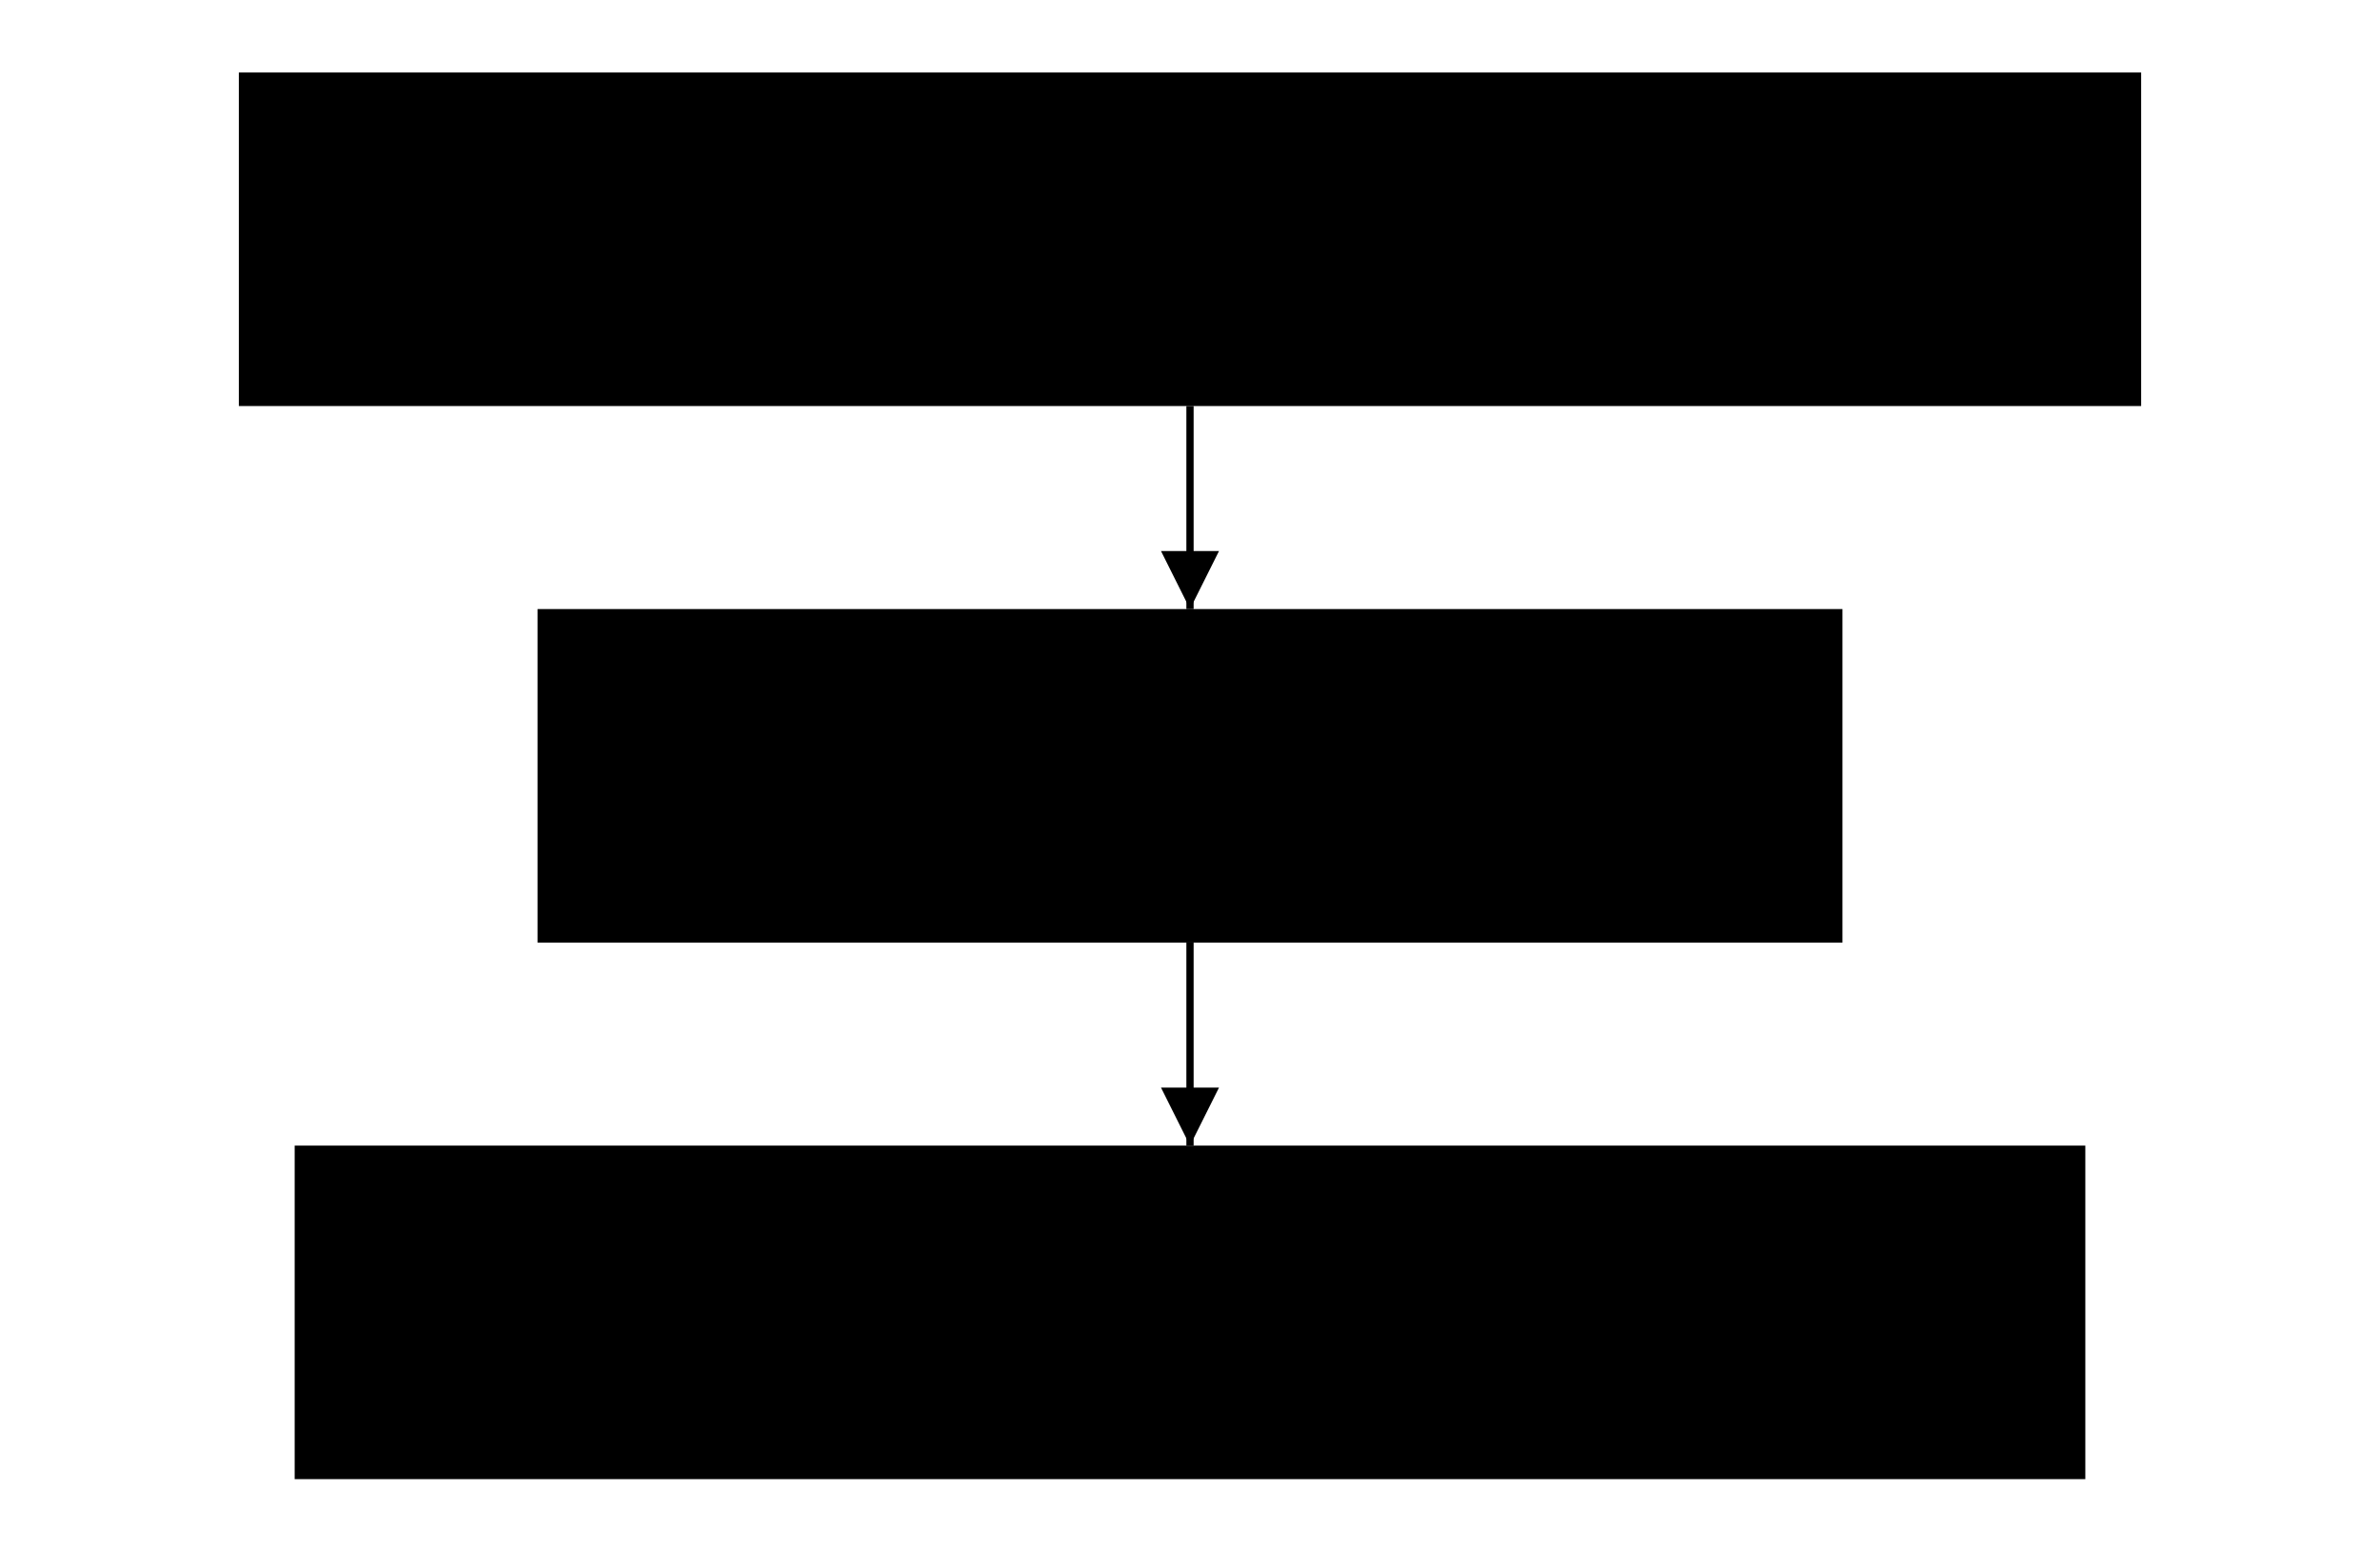
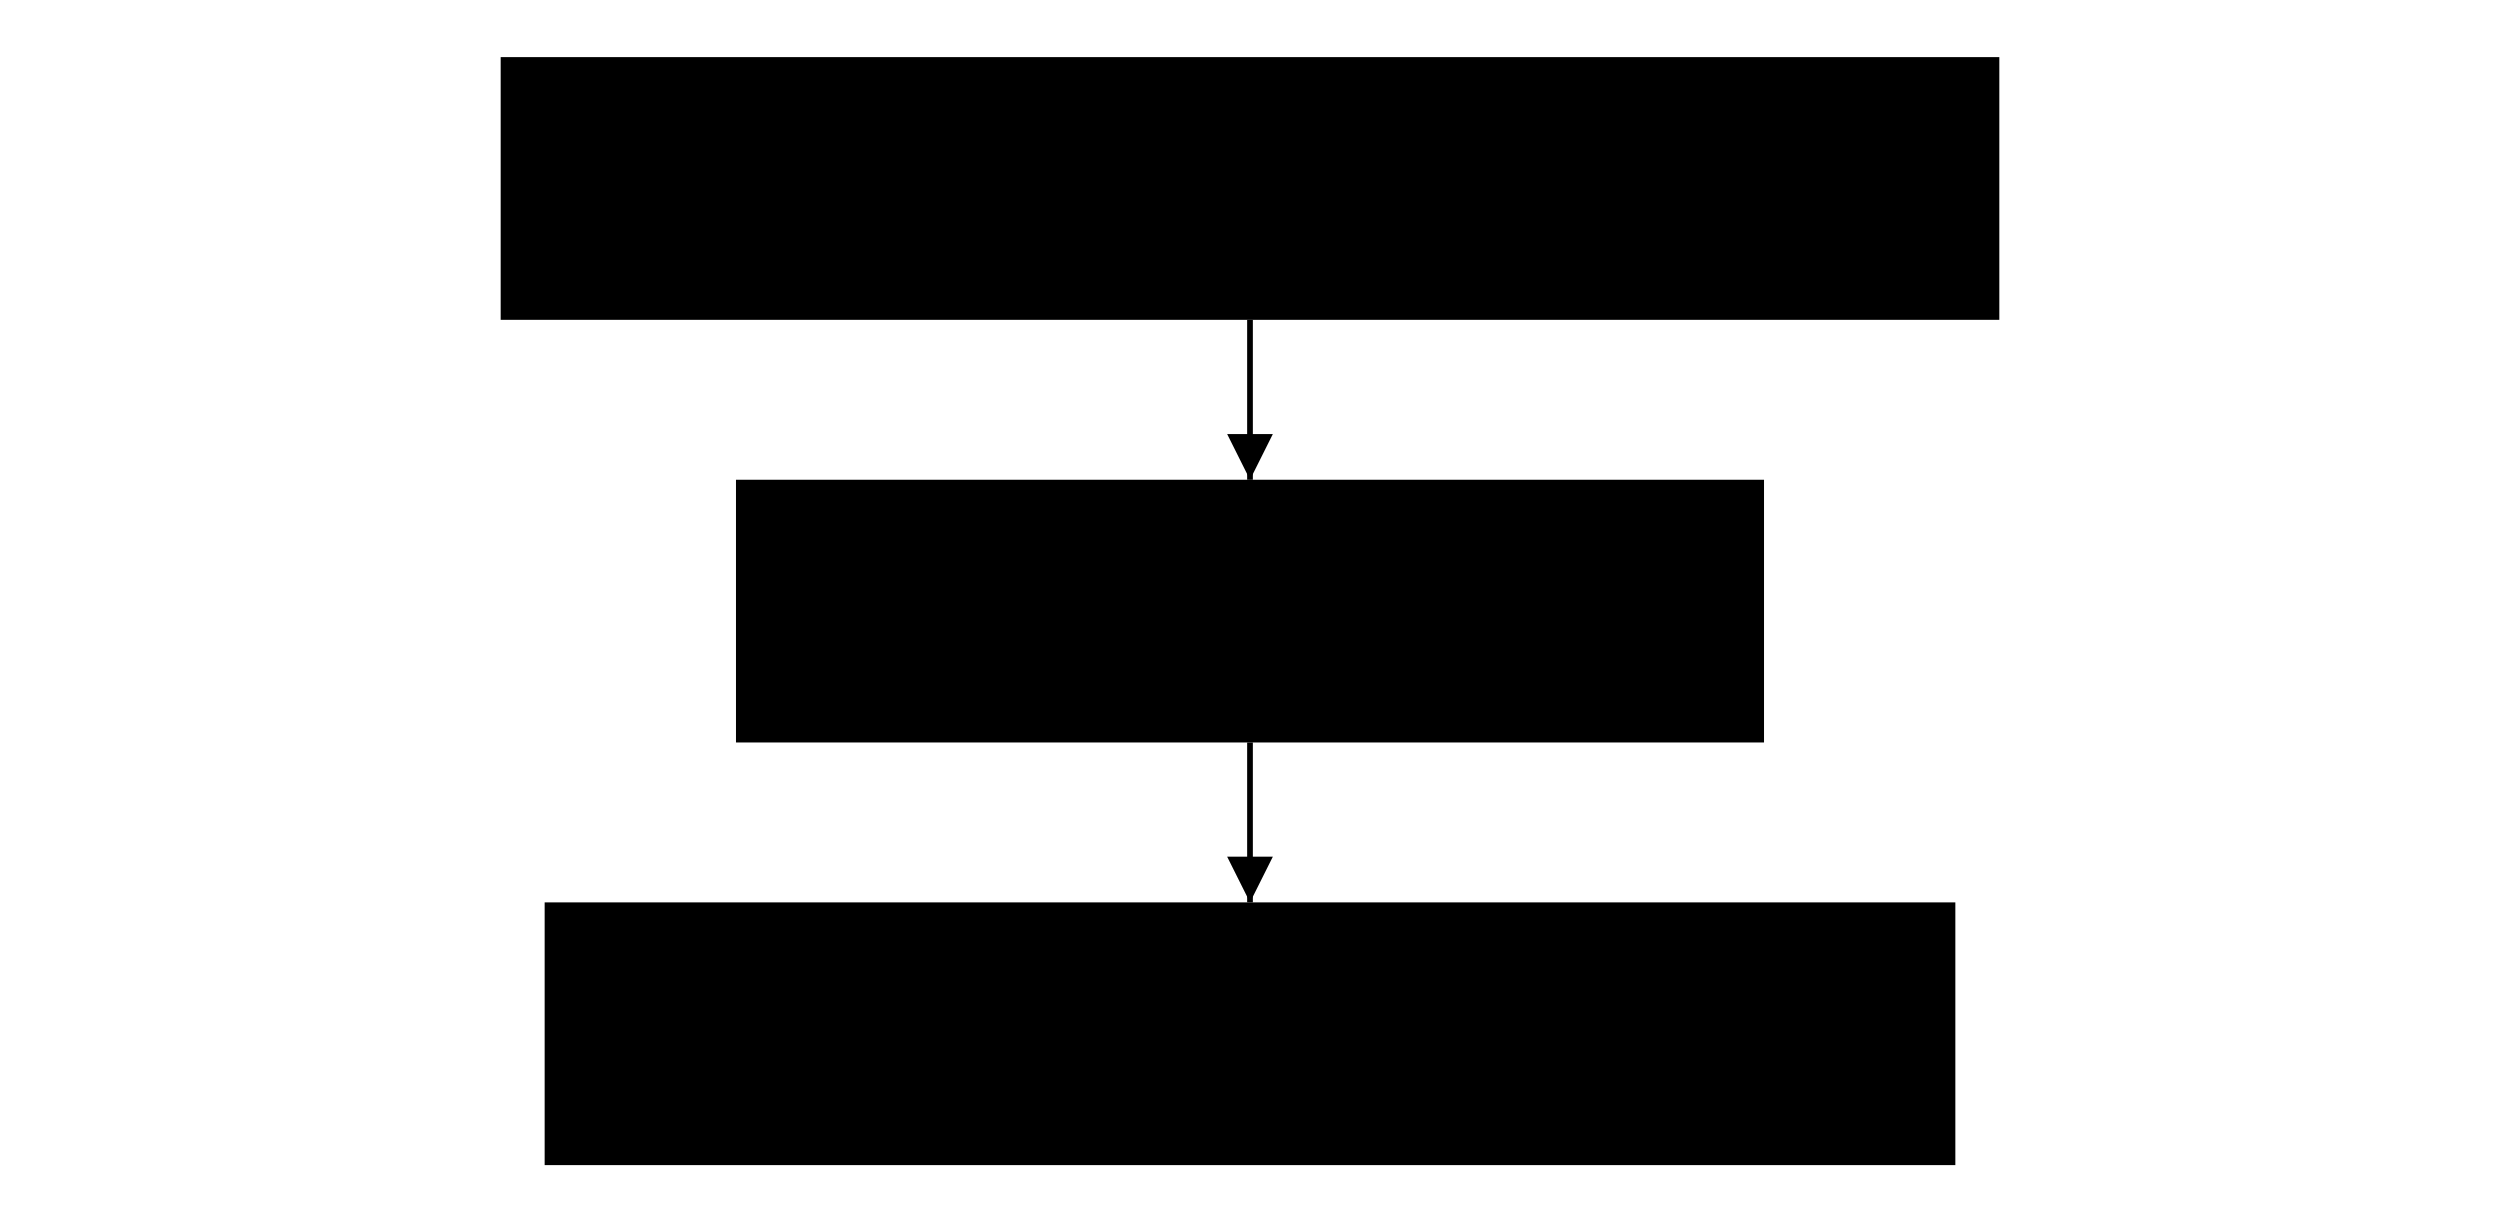
- <svg xmlns="http://www.w3.org/2000/svg" width="540" height="352" viewBox="-10 -10 282.4 214">
+ <svg xmlns="http://www.w3.org/2000/svg" width="720" height="352" viewBox="-10 -10 282.4 214">
  <defs>
    <marker id="wdoc-arrow" viewBox="0 0 10 10" refX="10" refY="5" markerWidth="8" markerHeight="8" orient="auto-start-reverse">
      <path d="M 0 0 L 10 5 L 0 10 z" fill="currentColor" />
    </marker>
  </defs>
  <g transform="translate(0 0)">
    <rect class="wdoc-process" x="0" y="0" width="262.4" height="46" id="check" />
    <text class="wdoc-shape-text" x="131.2" y="23" font-size="14" text-anchor="middle" dominant-baseline="middle">
      <tspan x="131.2" dy="0em">1. Check it parses and validates</tspan>
    </text>
  </g>
  <g transform="translate(41.2 74)">
    <rect class="wdoc-process" x="0" y="0" width="180" height="46" id="format" />
    <text class="wdoc-shape-text" x="90" y="23" font-size="14" text-anchor="middle" dominant-baseline="middle">
      <tspan x="90" dy="0em">2. Format in place</tspan>
    </text>
  </g>
  <g transform="translate(7.7 148)">
    <rect class="wdoc-process" x="0" y="0" width="247" height="46" id="recheck" />
    <text class="wdoc-shape-text" x="123.5" y="23" font-size="14" text-anchor="middle" dominant-baseline="middle">
      <tspan x="123.5" dy="0em">3. Re-check the formatted file</tspan>
    </text>
  </g>
  <polyline points="131.2,46 131.2,74" fill="none" stroke="currentColor" marker-end="url(#wdoc-arrow)" data-kind="flow" />
  <text class="wdoc-edge-label" x="127.2" y="60" text-anchor="middle" dominant-baseline="middle" font-size="11" />
  <polyline points="131.2,120 131.2,148" fill="none" stroke="currentColor" marker-end="url(#wdoc-arrow)" data-kind="flow" />
  <text class="wdoc-edge-label" x="127.2" y="134" text-anchor="middle" dominant-baseline="middle" font-size="11" />
</svg>
